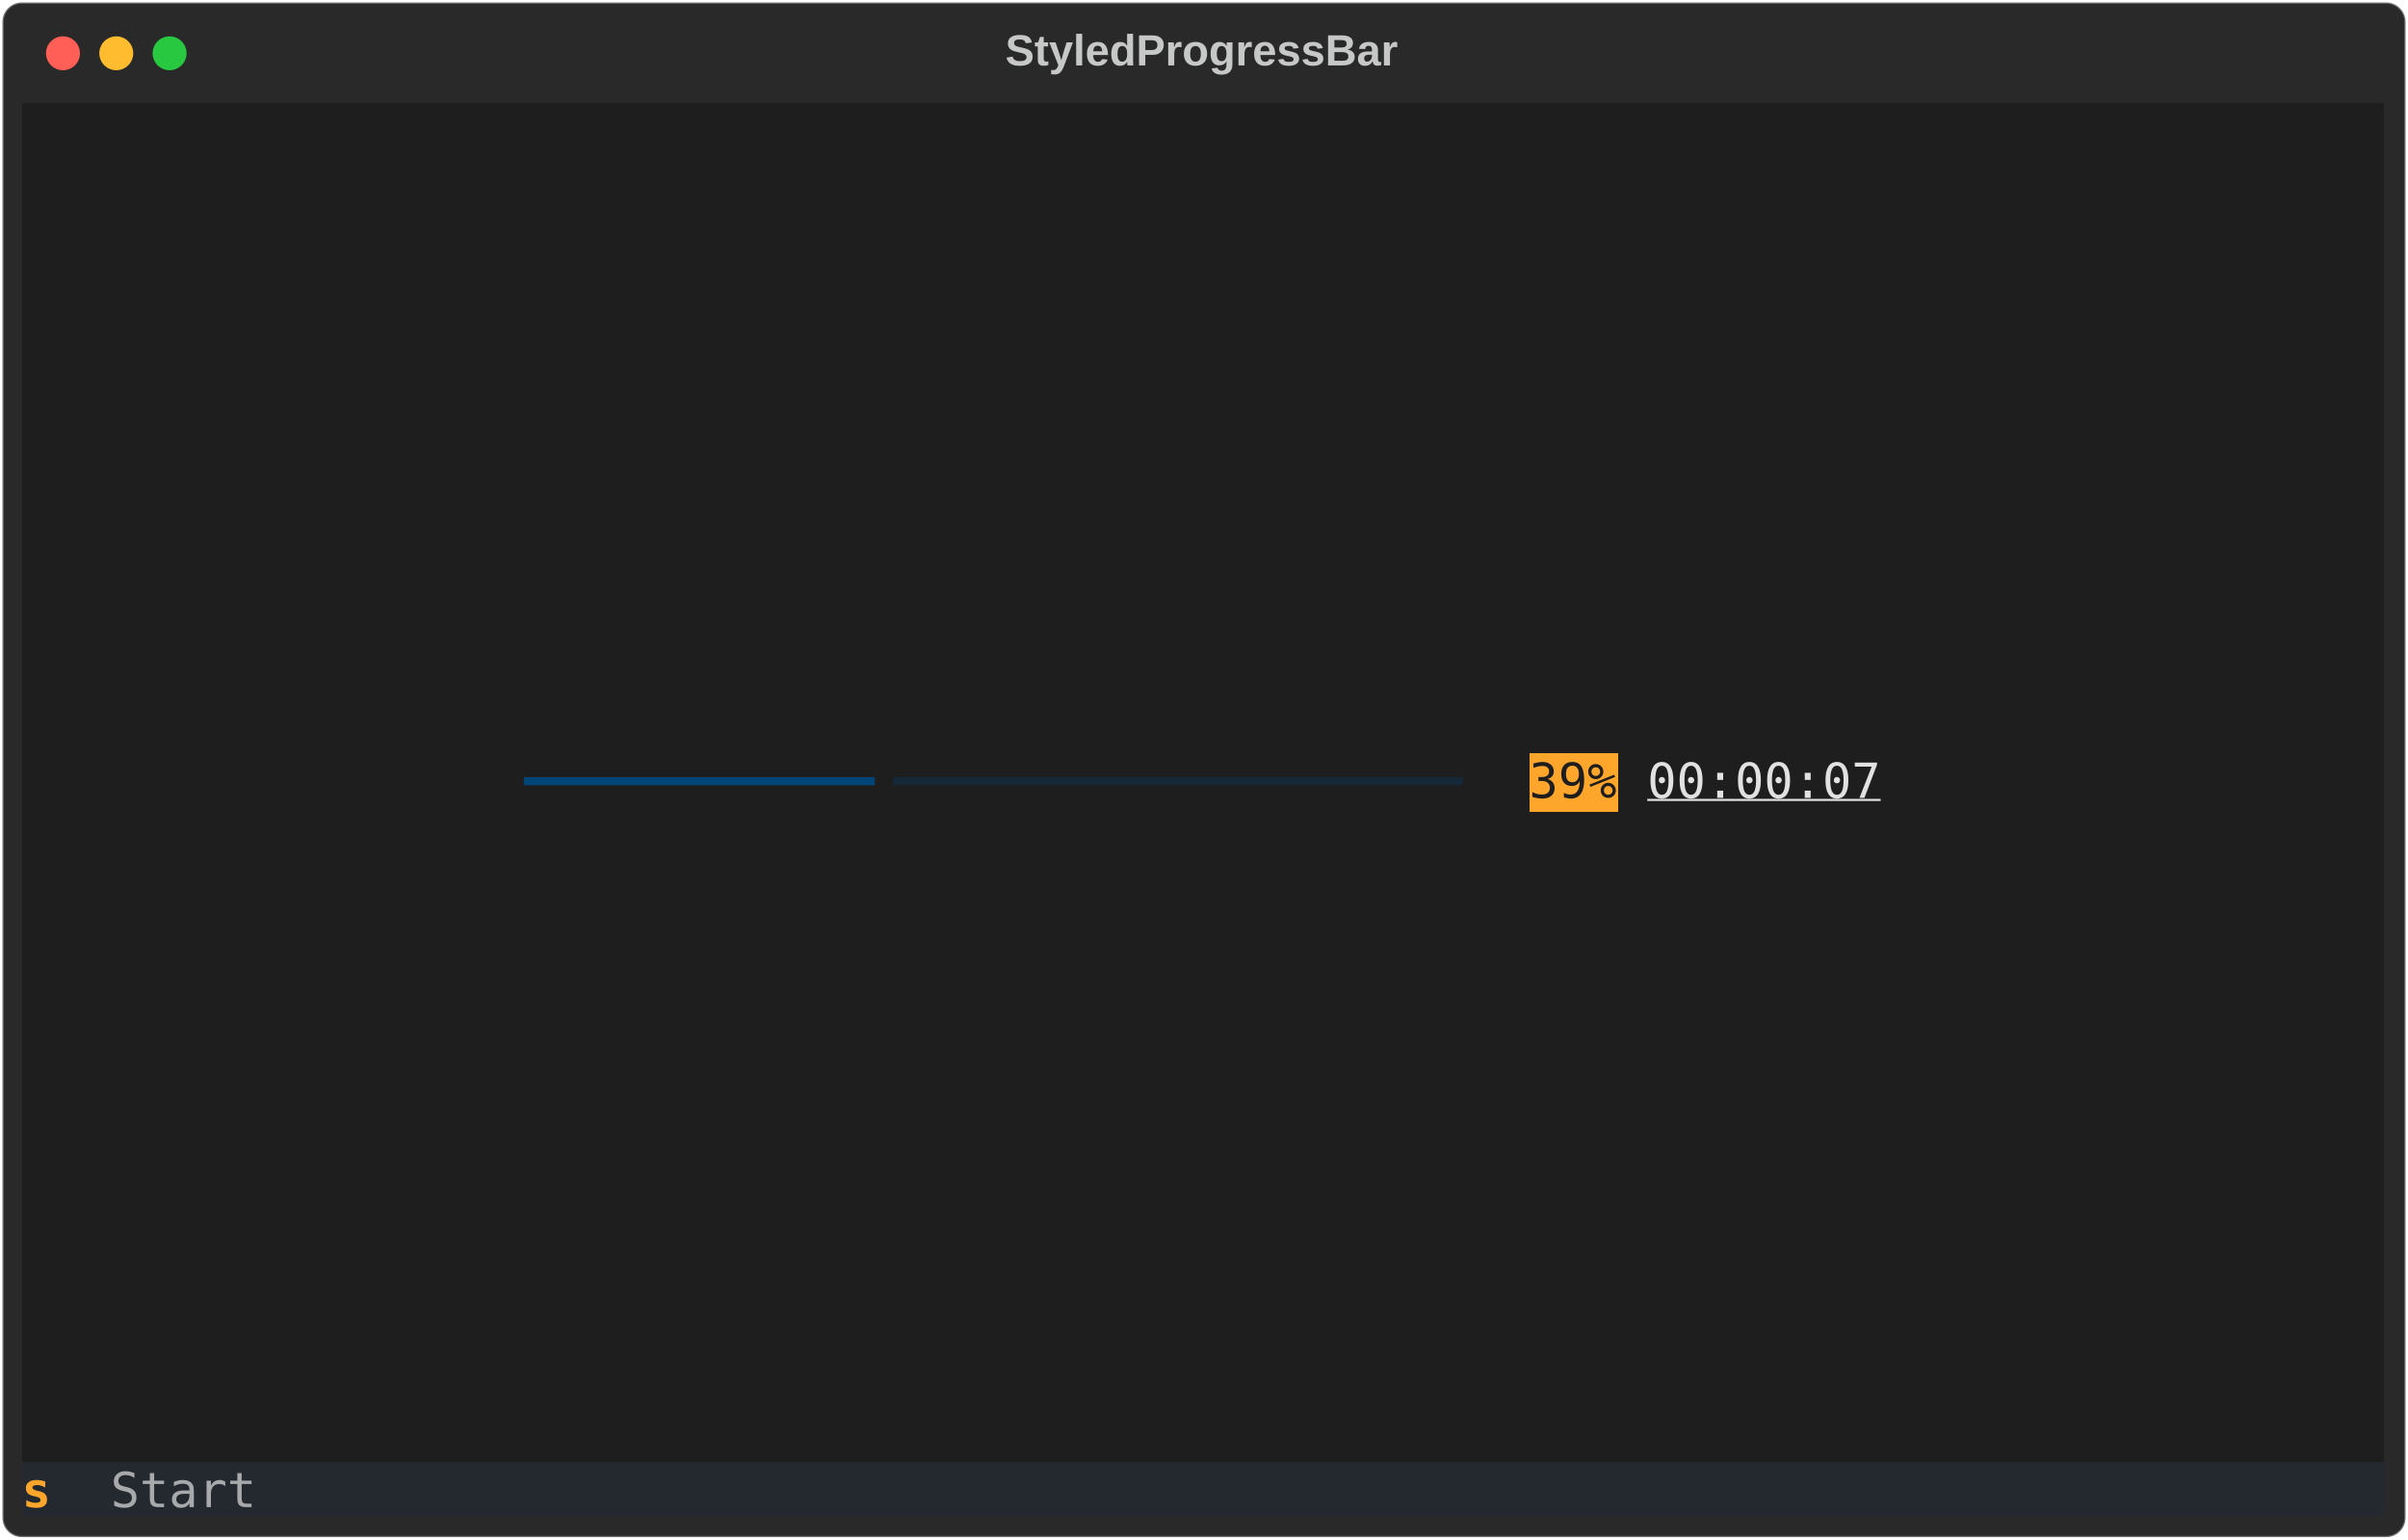
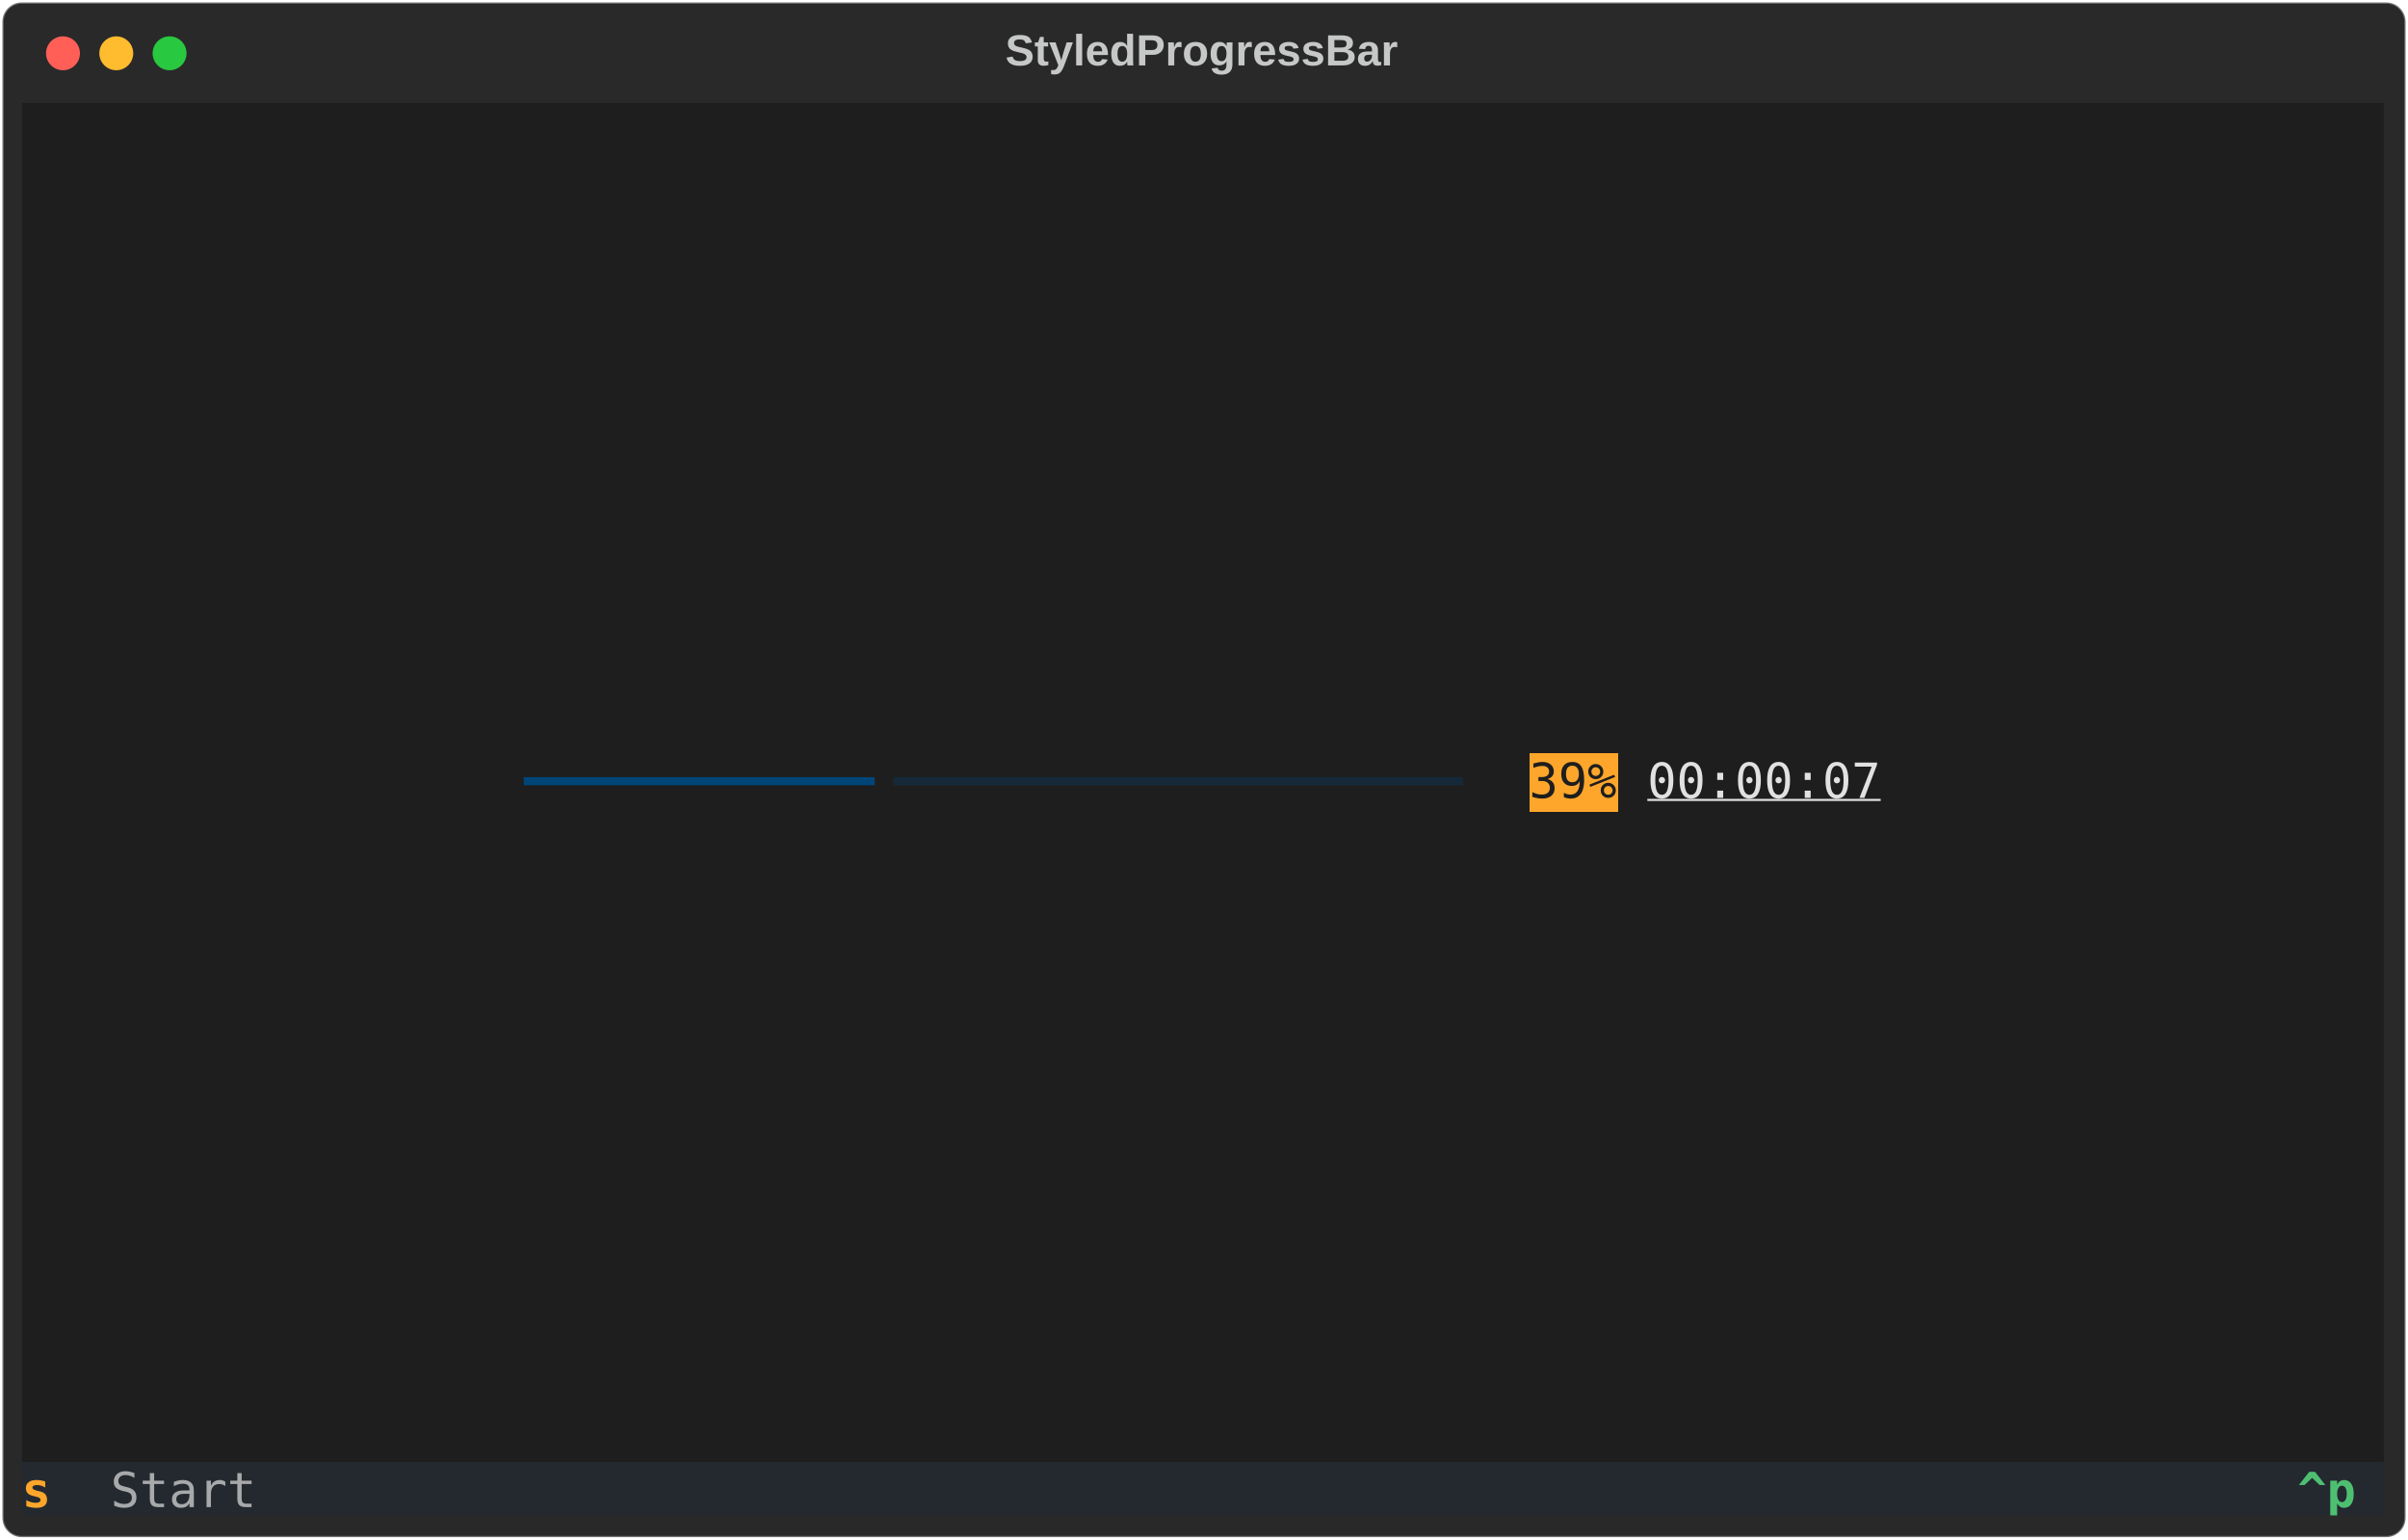
<svg xmlns="http://www.w3.org/2000/svg" class="rich-terminal" viewBox="0 0 994 635.6">
  <style>

    @font-face {
        font-family: "Fira Code";
        src: local("FiraCode-Regular"),
                url("https://cdnjs.cloudflare.com/ajax/libs/firacode/6.2.0/woff2/FiraCode-Regular.woff2") format("woff2"),
                url("https://cdnjs.cloudflare.com/ajax/libs/firacode/6.2.0/woff/FiraCode-Regular.woff") format("woff");
        font-style: normal;
        font-weight: 400;
    }
    @font-face {
        font-family: "Fira Code";
        src: local("FiraCode-Bold"),
                url("https://cdnjs.cloudflare.com/ajax/libs/firacode/6.2.0/woff2/FiraCode-Bold.woff2") format("woff2"),
                url("https://cdnjs.cloudflare.com/ajax/libs/firacode/6.2.0/woff/FiraCode-Bold.woff") format("woff");
        font-style: bold;
        font-weight: 700;
    }

-     .terminal-2213813497-matrix {
+     .terminal-1923992741-matrix {
        font-family: Fira Code, monospace;
        font-size: 20px;
        line-height: 24.4px;
        font-variant-east-asian: full-width;
    }

-     .terminal-2213813497-title {
+     .terminal-1923992741-title {
        font-size: 18px;
        font-weight: bold;
        font-family: arial;
    }

-     .terminal-2213813497-r1 { fill: #e1e1e1 }
- .terminal-2213813497-r2 { fill: #c5c8c6 }
- .terminal-2213813497-r3 { fill: #004578 }
- .terminal-2213813497-r4 { fill: #152939 }
- .terminal-2213813497-r5 { fill: #1e1e1e }
- .terminal-2213813497-r6 { fill: #e1e1e1;text-decoration: underline; }
- .terminal-2213813497-r7 { fill: #fea62b;font-weight: bold }
- .terminal-2213813497-r8 { fill: #a7a9ab }
- .terminal-2213813497-r9 { fill: #e2e3e3 }
+     .terminal-1923992741-r1 { fill: #e1e1e1 }
+ .terminal-1923992741-r2 { fill: #c5c8c6 }
+ .terminal-1923992741-r3 { fill: #004578 }
+ .terminal-1923992741-r4 { fill: #152939 }
+ .terminal-1923992741-r5 { fill: #1e1e1e }
+ .terminal-1923992741-r6 { fill: #e1e1e1;text-decoration: underline; }
+ .terminal-1923992741-r7 { fill: #fea62b;font-weight: bold }
+ .terminal-1923992741-r8 { fill: #a7a9ab }
+ .terminal-1923992741-r9 { fill: #e2e3e3 }
+ .terminal-1923992741-r10 { fill: #4ebf71;font-weight: bold }
    </style>
  <defs>
-     <clipPath id="terminal-2213813497-clip-terminal">
+     <clipPath id="terminal-1923992741-clip-terminal">
      <rect x="0" y="0" width="975.0" height="584.6" />
    </clipPath>
-     <clipPath id="terminal-2213813497-line-0">
+     <clipPath id="terminal-1923992741-line-0">
      <rect x="0" y="1.5" width="976" height="24.65" />
    </clipPath>
-     <clipPath id="terminal-2213813497-line-1">
+     <clipPath id="terminal-1923992741-line-1">
      <rect x="0" y="25.9" width="976" height="24.65" />
    </clipPath>
-     <clipPath id="terminal-2213813497-line-2">
+     <clipPath id="terminal-1923992741-line-2">
      <rect x="0" y="50.3" width="976" height="24.65" />
    </clipPath>
-     <clipPath id="terminal-2213813497-line-3">
+     <clipPath id="terminal-1923992741-line-3">
      <rect x="0" y="74.7" width="976" height="24.65" />
    </clipPath>
-     <clipPath id="terminal-2213813497-line-4">
+     <clipPath id="terminal-1923992741-line-4">
      <rect x="0" y="99.1" width="976" height="24.65" />
    </clipPath>
-     <clipPath id="terminal-2213813497-line-5">
+     <clipPath id="terminal-1923992741-line-5">
      <rect x="0" y="123.5" width="976" height="24.65" />
    </clipPath>
-     <clipPath id="terminal-2213813497-line-6">
+     <clipPath id="terminal-1923992741-line-6">
      <rect x="0" y="147.9" width="976" height="24.65" />
    </clipPath>
-     <clipPath id="terminal-2213813497-line-7">
+     <clipPath id="terminal-1923992741-line-7">
      <rect x="0" y="172.3" width="976" height="24.65" />
    </clipPath>
-     <clipPath id="terminal-2213813497-line-8">
+     <clipPath id="terminal-1923992741-line-8">
      <rect x="0" y="196.7" width="976" height="24.65" />
    </clipPath>
-     <clipPath id="terminal-2213813497-line-9">
+     <clipPath id="terminal-1923992741-line-9">
      <rect x="0" y="221.1" width="976" height="24.65" />
    </clipPath>
-     <clipPath id="terminal-2213813497-line-10">
+     <clipPath id="terminal-1923992741-line-10">
      <rect x="0" y="245.5" width="976" height="24.65" />
    </clipPath>
-     <clipPath id="terminal-2213813497-line-11">
+     <clipPath id="terminal-1923992741-line-11">
      <rect x="0" y="269.9" width="976" height="24.65" />
    </clipPath>
-     <clipPath id="terminal-2213813497-line-12">
+     <clipPath id="terminal-1923992741-line-12">
      <rect x="0" y="294.3" width="976" height="24.65" />
    </clipPath>
-     <clipPath id="terminal-2213813497-line-13">
+     <clipPath id="terminal-1923992741-line-13">
      <rect x="0" y="318.7" width="976" height="24.65" />
    </clipPath>
-     <clipPath id="terminal-2213813497-line-14">
+     <clipPath id="terminal-1923992741-line-14">
      <rect x="0" y="343.1" width="976" height="24.65" />
    </clipPath>
-     <clipPath id="terminal-2213813497-line-15">
+     <clipPath id="terminal-1923992741-line-15">
      <rect x="0" y="367.5" width="976" height="24.65" />
    </clipPath>
-     <clipPath id="terminal-2213813497-line-16">
+     <clipPath id="terminal-1923992741-line-16">
      <rect x="0" y="391.9" width="976" height="24.65" />
    </clipPath>
-     <clipPath id="terminal-2213813497-line-17">
+     <clipPath id="terminal-1923992741-line-17">
      <rect x="0" y="416.3" width="976" height="24.65" />
    </clipPath>
-     <clipPath id="terminal-2213813497-line-18">
+     <clipPath id="terminal-1923992741-line-18">
      <rect x="0" y="440.7" width="976" height="24.65" />
    </clipPath>
-     <clipPath id="terminal-2213813497-line-19">
+     <clipPath id="terminal-1923992741-line-19">
      <rect x="0" y="465.1" width="976" height="24.65" />
    </clipPath>
-     <clipPath id="terminal-2213813497-line-20">
+     <clipPath id="terminal-1923992741-line-20">
      <rect x="0" y="489.5" width="976" height="24.65" />
    </clipPath>
-     <clipPath id="terminal-2213813497-line-21">
+     <clipPath id="terminal-1923992741-line-21">
      <rect x="0" y="513.9" width="976" height="24.65" />
    </clipPath>
-     <clipPath id="terminal-2213813497-line-22">
+     <clipPath id="terminal-1923992741-line-22">
      <rect x="0" y="538.3" width="976" height="24.65" />
    </clipPath>
  </defs>
  <rect fill="#292929" stroke="rgba(255,255,255,0.35)" stroke-width="1" x="1" y="1" width="992" height="633.6" rx="8" />
-   <text class="terminal-2213813497-title" fill="#c5c8c6" text-anchor="middle" x="496" y="27">StyledProgressBar</text>
+   <text class="terminal-1923992741-title" fill="#c5c8c6" text-anchor="middle" x="496" y="27">StyledProgressBar</text>
  <g transform="translate(26,22)">
    <circle cx="0" cy="0" r="7" fill="#ff5f57" />
    <circle cx="22" cy="0" r="7" fill="#febc2e" />
    <circle cx="44" cy="0" r="7" fill="#28c840" />
  </g>
-   <g transform="translate(9, 41)" clip-path="url(#terminal-2213813497-clip-terminal)">
+   <g transform="translate(9, 41)" clip-path="url(#terminal-1923992741-clip-terminal)">
    <rect fill="#1e1e1e" x="0" y="1.5" width="976" height="24.65" shape-rendering="crispEdges" />
    <rect fill="#1e1e1e" x="0" y="25.9" width="976" height="24.65" shape-rendering="crispEdges" />
    <rect fill="#1e1e1e" x="0" y="50.3" width="976" height="24.65" shape-rendering="crispEdges" />
    <rect fill="#1e1e1e" x="0" y="74.7" width="976" height="24.65" shape-rendering="crispEdges" />
    <rect fill="#1e1e1e" x="0" y="99.1" width="976" height="24.65" shape-rendering="crispEdges" />
    <rect fill="#1e1e1e" x="0" y="123.5" width="976" height="24.65" shape-rendering="crispEdges" />
    <rect fill="#1e1e1e" x="0" y="147.9" width="976" height="24.65" shape-rendering="crispEdges" />
    <rect fill="#1e1e1e" x="0" y="172.3" width="976" height="24.65" shape-rendering="crispEdges" />
    <rect fill="#1e1e1e" x="0" y="196.7" width="976" height="24.65" shape-rendering="crispEdges" />
    <rect fill="#1e1e1e" x="0" y="221.1" width="976" height="24.65" shape-rendering="crispEdges" />
    <rect fill="#1e1e1e" x="0" y="245.5" width="976" height="24.65" shape-rendering="crispEdges" />
    <rect fill="#1e1e1e" x="0" y="269.9" width="207.4" height="24.65" shape-rendering="crispEdges" />
    <rect fill="#1e1e1e" x="207.4" y="269.9" width="146.4" height="24.65" shape-rendering="crispEdges" />
    <rect fill="#1e1e1e" x="353.8" y="269.9" width="244" height="24.65" shape-rendering="crispEdges" />
    <rect fill="#1e1e1e" x="597.8" y="269.9" width="24.4" height="24.65" shape-rendering="crispEdges" />
    <rect fill="#fea62b" x="622.2" y="269.9" width="36.6" height="24.65" shape-rendering="crispEdges" />
    <rect fill="#1e1e1e" x="658.8" y="269.9" width="12.2" height="24.65" shape-rendering="crispEdges" />
    <rect fill="#1e1e1e" x="671" y="269.9" width="97.6" height="24.65" shape-rendering="crispEdges" />
    <rect fill="#1e1e1e" x="768.6" y="269.9" width="207.4" height="24.65" shape-rendering="crispEdges" />
    <rect fill="#1e1e1e" x="0" y="294.3" width="976" height="24.65" shape-rendering="crispEdges" />
    <rect fill="#1e1e1e" x="0" y="318.7" width="976" height="24.65" shape-rendering="crispEdges" />
    <rect fill="#1e1e1e" x="0" y="343.1" width="976" height="24.65" shape-rendering="crispEdges" />
    <rect fill="#1e1e1e" x="0" y="367.5" width="976" height="24.65" shape-rendering="crispEdges" />
    <rect fill="#1e1e1e" x="0" y="391.9" width="976" height="24.65" shape-rendering="crispEdges" />
    <rect fill="#1e1e1e" x="0" y="416.3" width="976" height="24.65" shape-rendering="crispEdges" />
    <rect fill="#1e1e1e" x="0" y="440.7" width="976" height="24.65" shape-rendering="crispEdges" />
    <rect fill="#1e1e1e" x="0" y="465.1" width="976" height="24.65" shape-rendering="crispEdges" />
    <rect fill="#1e1e1e" x="0" y="489.5" width="976" height="24.65" shape-rendering="crispEdges" />
    <rect fill="#1e1e1e" x="0" y="513.9" width="976" height="24.65" shape-rendering="crispEdges" />
    <rect fill="#1e1e1e" x="0" y="538.3" width="976" height="24.65" shape-rendering="crispEdges" />
    <rect fill="#24292f" x="0" y="562.7" width="36.6" height="24.65" shape-rendering="crispEdges" />
    <rect fill="#24292f" x="36.6" y="562.7" width="73.2" height="24.65" shape-rendering="crispEdges" />
-     <rect fill="#24292f" x="109.8" y="562.7" width="866.2" height="24.65" shape-rendering="crispEdges" />
-     <g class="terminal-2213813497-matrix">
-       <text class="terminal-2213813497-r2" x="976" y="20" textLength="12.2" clip-path="url(#terminal-2213813497-line-0)">
- </text>
-       <text class="terminal-2213813497-r2" x="976" y="44.4" textLength="12.2" clip-path="url(#terminal-2213813497-line-1)">
- </text>
-       <text class="terminal-2213813497-r2" x="976" y="68.8" textLength="12.2" clip-path="url(#terminal-2213813497-line-2)">
- </text>
-       <text class="terminal-2213813497-r2" x="976" y="93.2" textLength="12.2" clip-path="url(#terminal-2213813497-line-3)">
- </text>
-       <text class="terminal-2213813497-r2" x="976" y="117.6" textLength="12.2" clip-path="url(#terminal-2213813497-line-4)">
- </text>
-       <text class="terminal-2213813497-r2" x="976" y="142" textLength="12.2" clip-path="url(#terminal-2213813497-line-5)">
- </text>
-       <text class="terminal-2213813497-r2" x="976" y="166.4" textLength="12.2" clip-path="url(#terminal-2213813497-line-6)">
- </text>
-       <text class="terminal-2213813497-r2" x="976" y="190.8" textLength="12.2" clip-path="url(#terminal-2213813497-line-7)">
- </text>
-       <text class="terminal-2213813497-r2" x="976" y="215.2" textLength="12.2" clip-path="url(#terminal-2213813497-line-8)">
- </text>
-       <text class="terminal-2213813497-r2" x="976" y="239.6" textLength="12.2" clip-path="url(#terminal-2213813497-line-9)">
- </text>
-       <text class="terminal-2213813497-r2" x="976" y="264" textLength="12.2" clip-path="url(#terminal-2213813497-line-10)">
- </text>
-       <text class="terminal-2213813497-r3" x="207.4" y="288.4" textLength="146.4" clip-path="url(#terminal-2213813497-line-11)">━━━━━━━━━━━━</text>
-       <text class="terminal-2213813497-r4" x="353.8" y="288.4" textLength="244" clip-path="url(#terminal-2213813497-line-11)">╺━━━━━━━━━━━━━━━━━━━</text>
-       <text class="terminal-2213813497-r5" x="622.2" y="288.4" textLength="36.6" clip-path="url(#terminal-2213813497-line-11)">39%</text>
-       <text class="terminal-2213813497-r6" x="671" y="288.4" textLength="97.6" clip-path="url(#terminal-2213813497-line-11)">00:00:07</text>
-       <text class="terminal-2213813497-r2" x="976" y="288.4" textLength="12.2" clip-path="url(#terminal-2213813497-line-11)">
- </text>
-       <text class="terminal-2213813497-r2" x="976" y="312.8" textLength="12.2" clip-path="url(#terminal-2213813497-line-12)">
- </text>
-       <text class="terminal-2213813497-r2" x="976" y="337.2" textLength="12.2" clip-path="url(#terminal-2213813497-line-13)">
- </text>
-       <text class="terminal-2213813497-r2" x="976" y="361.6" textLength="12.2" clip-path="url(#terminal-2213813497-line-14)">
- </text>
-       <text class="terminal-2213813497-r2" x="976" y="386" textLength="12.2" clip-path="url(#terminal-2213813497-line-15)">
- </text>
-       <text class="terminal-2213813497-r2" x="976" y="410.4" textLength="12.2" clip-path="url(#terminal-2213813497-line-16)">
- </text>
-       <text class="terminal-2213813497-r2" x="976" y="434.8" textLength="12.2" clip-path="url(#terminal-2213813497-line-17)">
- </text>
-       <text class="terminal-2213813497-r2" x="976" y="459.2" textLength="12.2" clip-path="url(#terminal-2213813497-line-18)">
- </text>
-       <text class="terminal-2213813497-r2" x="976" y="483.6" textLength="12.2" clip-path="url(#terminal-2213813497-line-19)">
- </text>
-       <text class="terminal-2213813497-r2" x="976" y="508" textLength="12.2" clip-path="url(#terminal-2213813497-line-20)">
- </text>
-       <text class="terminal-2213813497-r2" x="976" y="532.4" textLength="12.2" clip-path="url(#terminal-2213813497-line-21)">
- </text>
-       <text class="terminal-2213813497-r2" x="976" y="556.8" textLength="12.2" clip-path="url(#terminal-2213813497-line-22)">
- </text>
-       <text class="terminal-2213813497-r7" x="0" y="581.2" textLength="36.6" clip-path="url(#terminal-2213813497-line-23)"> s </text>
-       <text class="terminal-2213813497-r8" x="36.6" y="581.2" textLength="73.2" clip-path="url(#terminal-2213813497-line-23)">Start </text>
+     <rect fill="#24292f" x="109.8" y="562.7" width="817.4" height="24.65" shape-rendering="crispEdges" />
+     <rect fill="#24292f" x="927.2" y="562.7" width="12.2" height="24.65" shape-rendering="crispEdges" />
+     <rect fill="#24292f" x="939.4" y="562.7" width="24.4" height="24.65" shape-rendering="crispEdges" />
+     <rect fill="#24292f" x="963.8" y="562.7" width="12.2" height="24.65" shape-rendering="crispEdges" />
+     <g class="terminal-1923992741-matrix">
+       <text class="terminal-1923992741-r2" x="976" y="20" textLength="12.2" clip-path="url(#terminal-1923992741-line-0)">
+ </text>
+       <text class="terminal-1923992741-r2" x="976" y="44.4" textLength="12.2" clip-path="url(#terminal-1923992741-line-1)">
+ </text>
+       <text class="terminal-1923992741-r2" x="976" y="68.8" textLength="12.2" clip-path="url(#terminal-1923992741-line-2)">
+ </text>
+       <text class="terminal-1923992741-r2" x="976" y="93.2" textLength="12.2" clip-path="url(#terminal-1923992741-line-3)">
+ </text>
+       <text class="terminal-1923992741-r2" x="976" y="117.6" textLength="12.2" clip-path="url(#terminal-1923992741-line-4)">
+ </text>
+       <text class="terminal-1923992741-r2" x="976" y="142" textLength="12.2" clip-path="url(#terminal-1923992741-line-5)">
+ </text>
+       <text class="terminal-1923992741-r2" x="976" y="166.4" textLength="12.2" clip-path="url(#terminal-1923992741-line-6)">
+ </text>
+       <text class="terminal-1923992741-r2" x="976" y="190.8" textLength="12.2" clip-path="url(#terminal-1923992741-line-7)">
+ </text>
+       <text class="terminal-1923992741-r2" x="976" y="215.2" textLength="12.2" clip-path="url(#terminal-1923992741-line-8)">
+ </text>
+       <text class="terminal-1923992741-r2" x="976" y="239.6" textLength="12.2" clip-path="url(#terminal-1923992741-line-9)">
+ </text>
+       <text class="terminal-1923992741-r2" x="976" y="264" textLength="12.2" clip-path="url(#terminal-1923992741-line-10)">
+ </text>
+       <text class="terminal-1923992741-r3" x="207.4" y="288.4" textLength="146.4" clip-path="url(#terminal-1923992741-line-11)">━━━━━━━━━━━━</text>
+       <text class="terminal-1923992741-r4" x="353.8" y="288.4" textLength="244" clip-path="url(#terminal-1923992741-line-11)">╺━━━━━━━━━━━━━━━━━━━</text>
+       <text class="terminal-1923992741-r5" x="622.2" y="288.4" textLength="36.6" clip-path="url(#terminal-1923992741-line-11)">39%</text>
+       <text class="terminal-1923992741-r6" x="671" y="288.4" textLength="97.6" clip-path="url(#terminal-1923992741-line-11)">00:00:07</text>
+       <text class="terminal-1923992741-r2" x="976" y="288.4" textLength="12.2" clip-path="url(#terminal-1923992741-line-11)">
+ </text>
+       <text class="terminal-1923992741-r2" x="976" y="312.8" textLength="12.2" clip-path="url(#terminal-1923992741-line-12)">
+ </text>
+       <text class="terminal-1923992741-r2" x="976" y="337.2" textLength="12.2" clip-path="url(#terminal-1923992741-line-13)">
+ </text>
+       <text class="terminal-1923992741-r2" x="976" y="361.6" textLength="12.2" clip-path="url(#terminal-1923992741-line-14)">
+ </text>
+       <text class="terminal-1923992741-r2" x="976" y="386" textLength="12.2" clip-path="url(#terminal-1923992741-line-15)">
+ </text>
+       <text class="terminal-1923992741-r2" x="976" y="410.4" textLength="12.2" clip-path="url(#terminal-1923992741-line-16)">
+ </text>
+       <text class="terminal-1923992741-r2" x="976" y="434.8" textLength="12.2" clip-path="url(#terminal-1923992741-line-17)">
+ </text>
+       <text class="terminal-1923992741-r2" x="976" y="459.2" textLength="12.2" clip-path="url(#terminal-1923992741-line-18)">
+ </text>
+       <text class="terminal-1923992741-r2" x="976" y="483.6" textLength="12.2" clip-path="url(#terminal-1923992741-line-19)">
+ </text>
+       <text class="terminal-1923992741-r2" x="976" y="508" textLength="12.2" clip-path="url(#terminal-1923992741-line-20)">
+ </text>
+       <text class="terminal-1923992741-r2" x="976" y="532.4" textLength="12.2" clip-path="url(#terminal-1923992741-line-21)">
+ </text>
+       <text class="terminal-1923992741-r2" x="976" y="556.8" textLength="12.2" clip-path="url(#terminal-1923992741-line-22)">
+ </text>
+       <text class="terminal-1923992741-r7" x="0" y="581.2" textLength="36.6" clip-path="url(#terminal-1923992741-line-23)"> s </text>
+       <text class="terminal-1923992741-r8" x="36.6" y="581.2" textLength="73.2" clip-path="url(#terminal-1923992741-line-23)">Start </text>
+       <text class="terminal-1923992741-r10" x="939.4" y="581.2" textLength="24.4" clip-path="url(#terminal-1923992741-line-23)">^p</text>
    </g>
  </g>
</svg>
